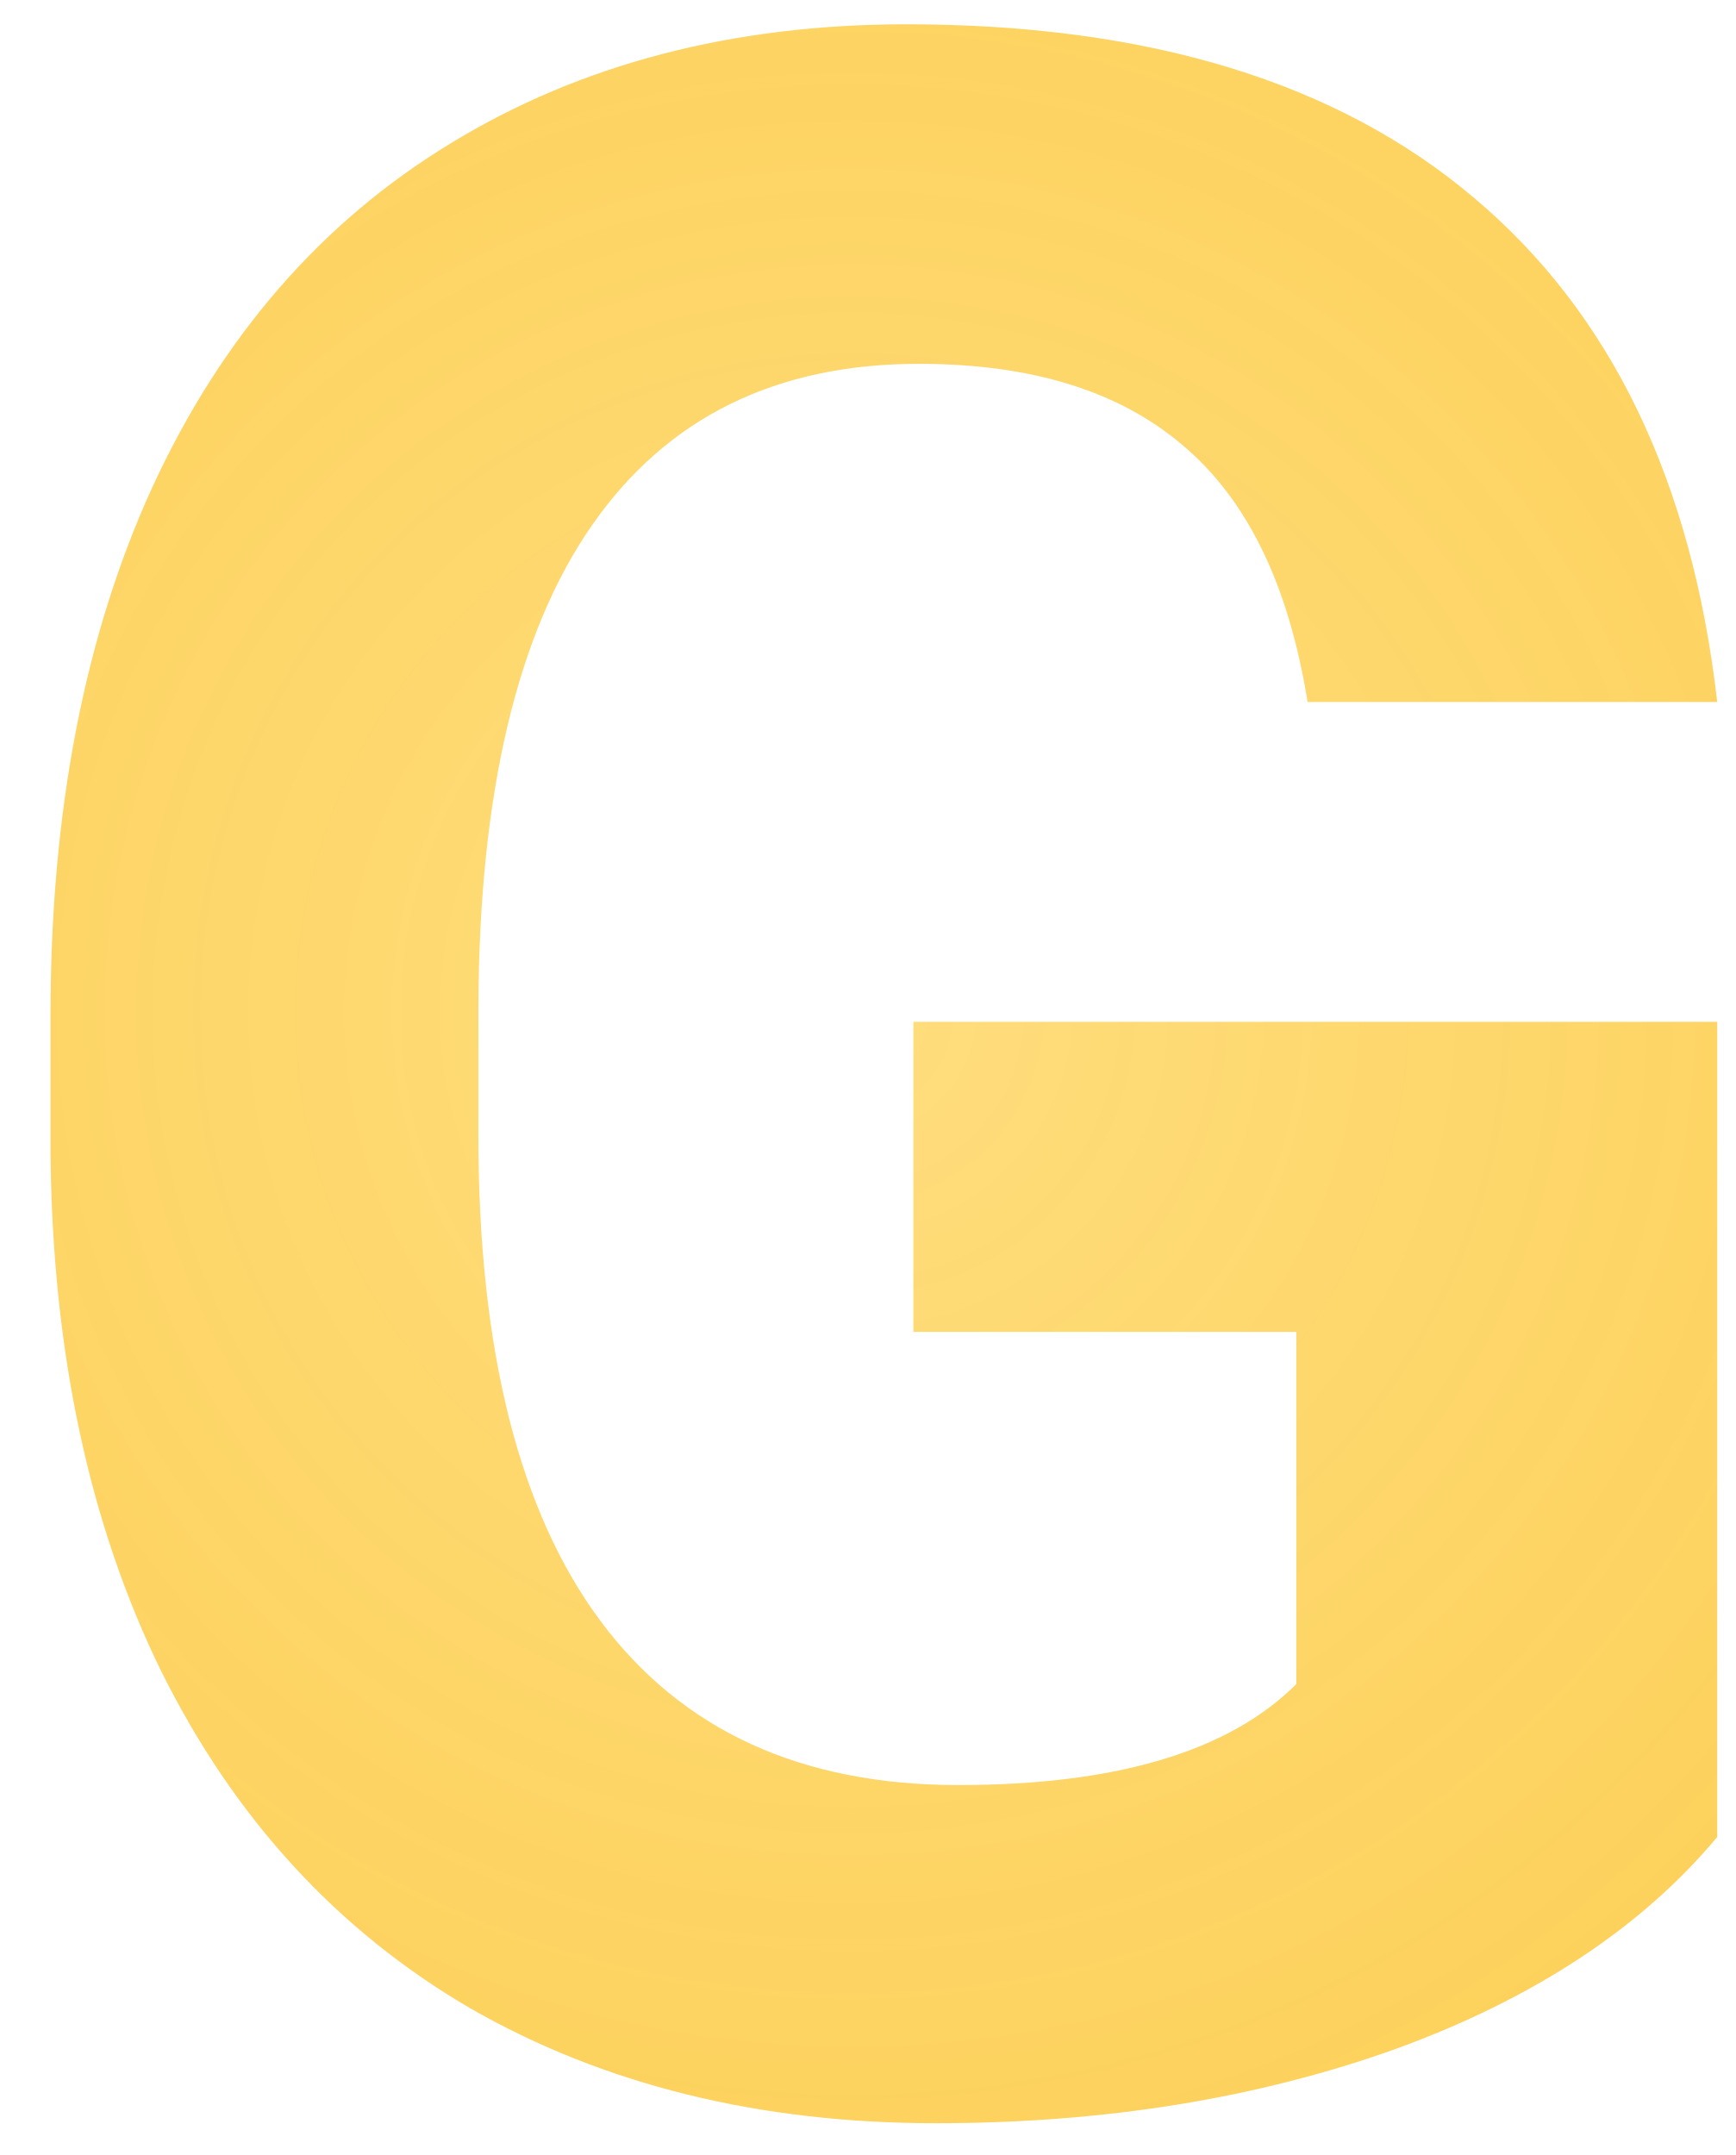
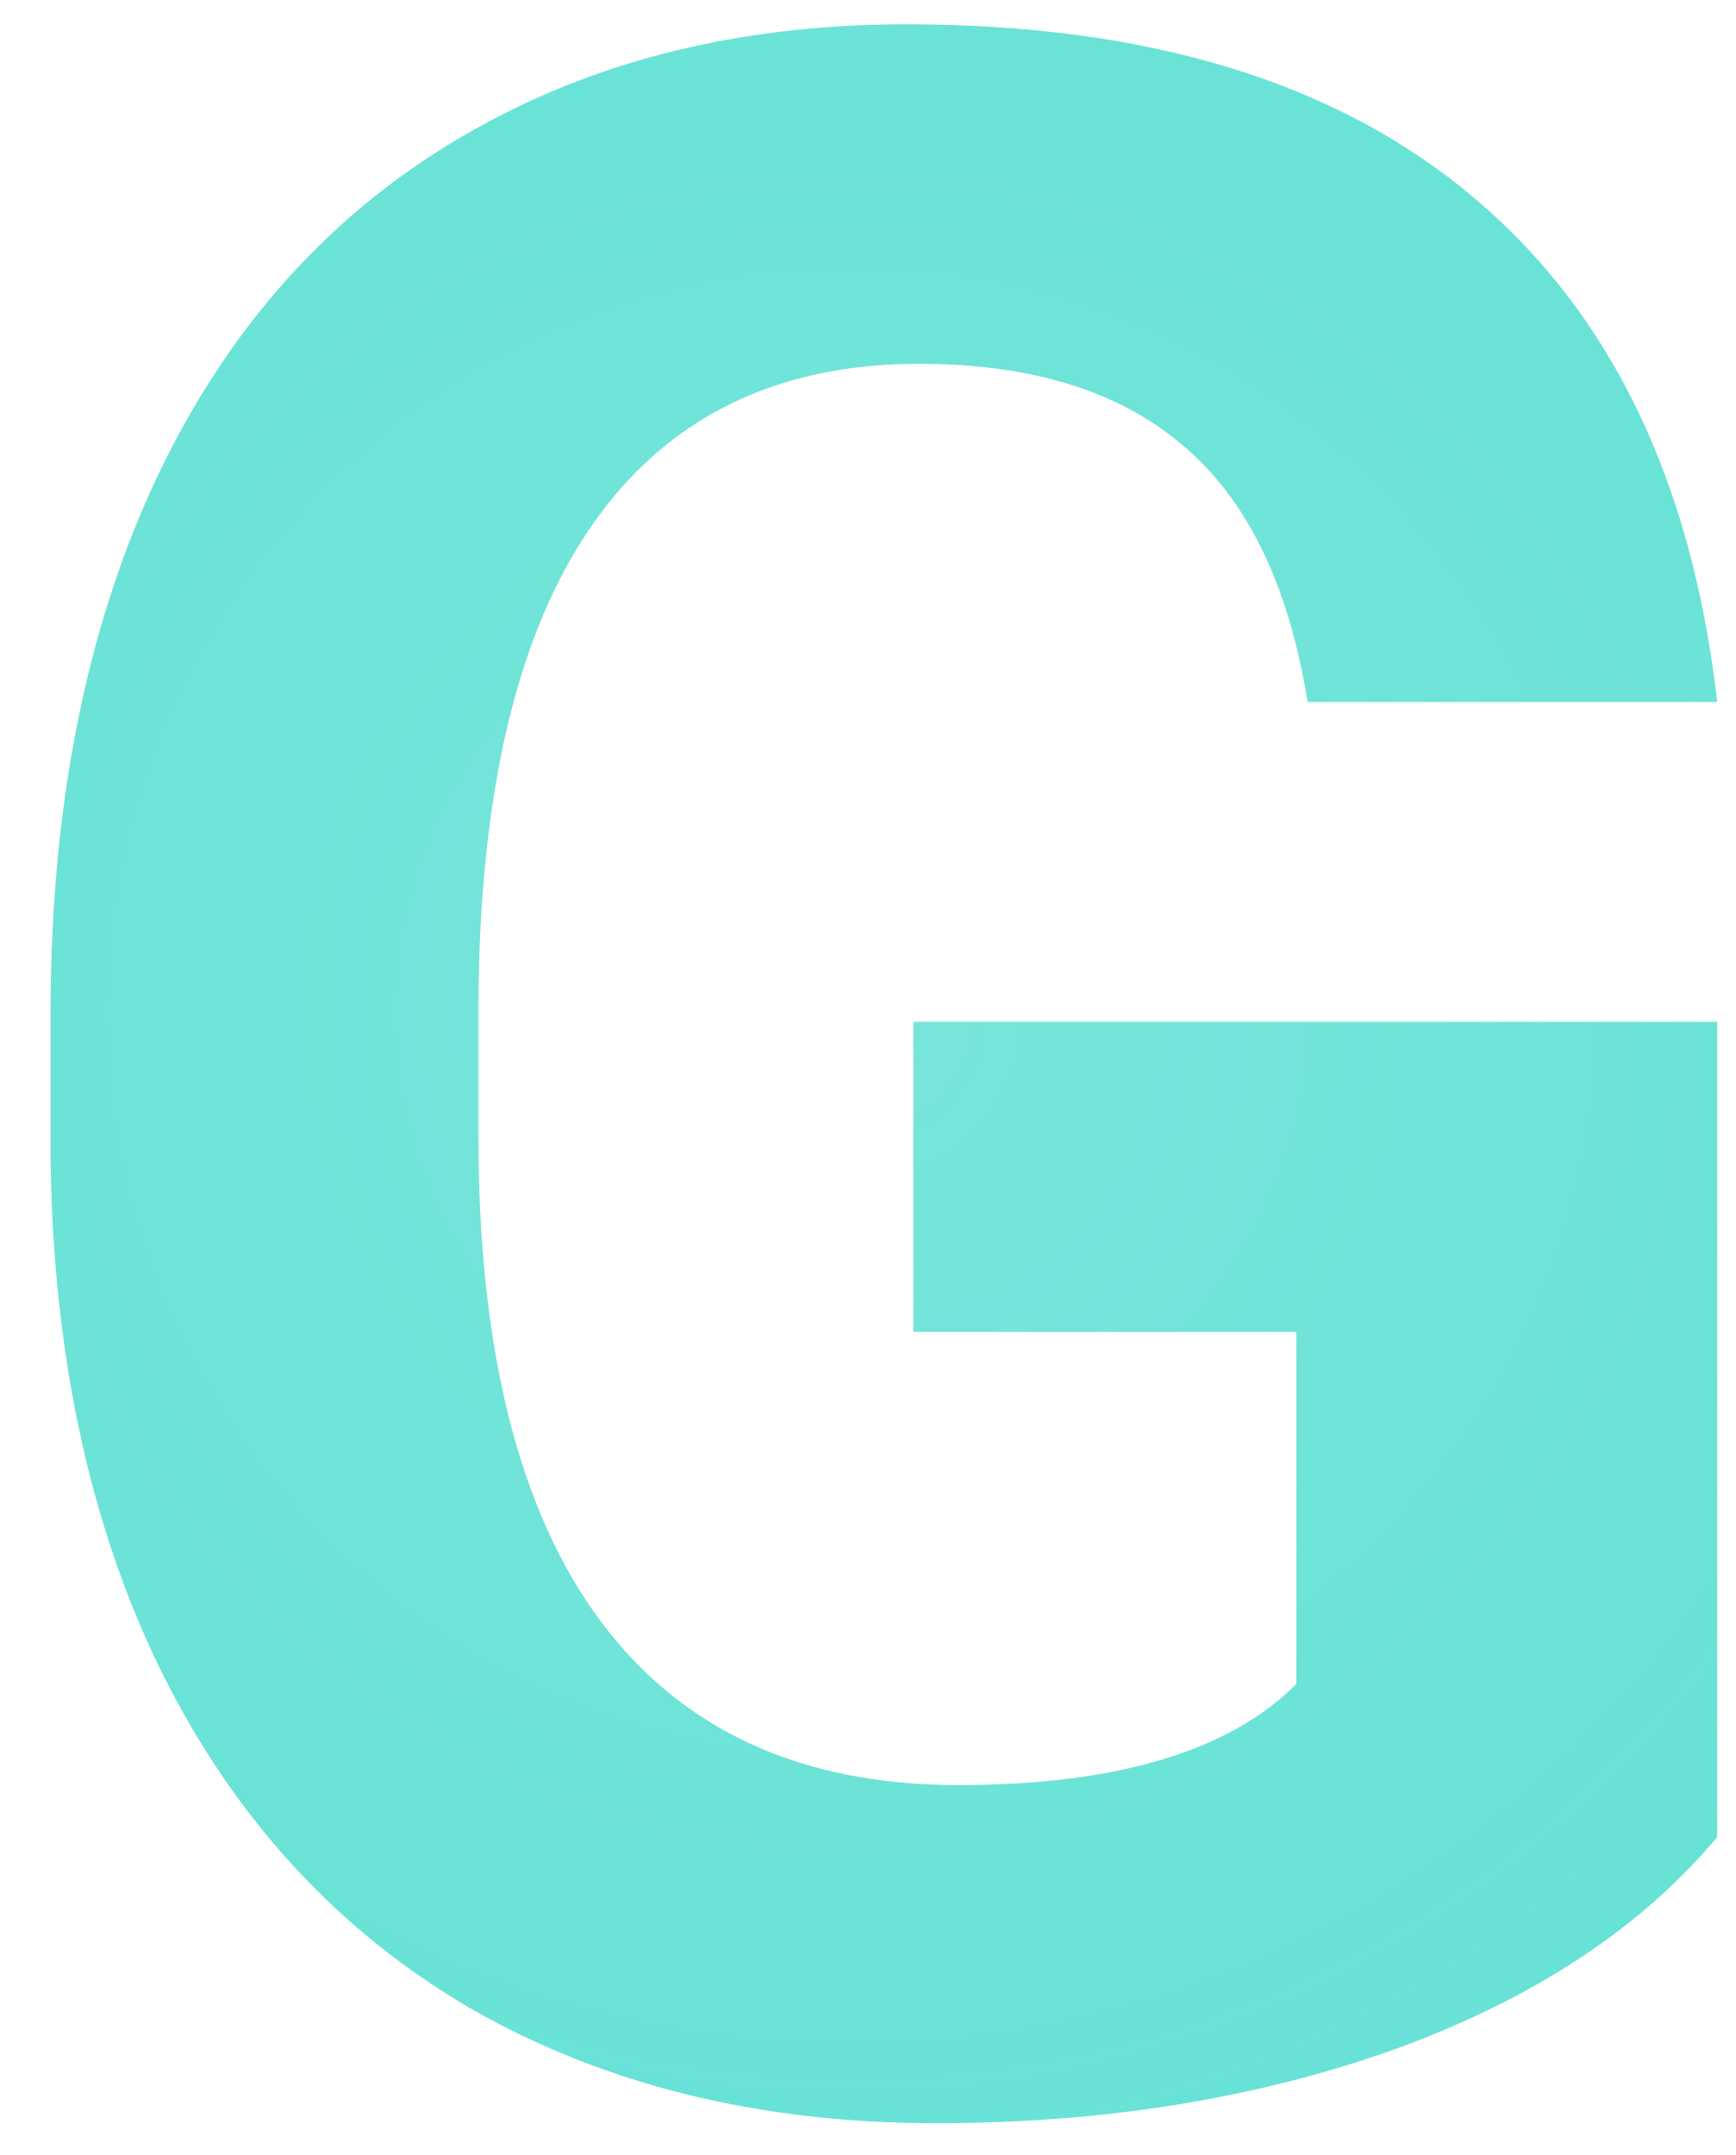
<svg xmlns="http://www.w3.org/2000/svg" width="29" height="36" viewBox="0 0 29 36" fill="none">
  <path d="M28.688 30.688C27.422 32.203 25.633 33.383 23.32 34.227C21.008 35.055 18.445 35.469 15.633 35.469C12.68 35.469 10.086 34.828 7.852 33.547C5.633 32.25 3.914 30.375 2.695 27.922C1.492 25.469 0.875 22.586 0.844 19.273V16.953C0.844 13.547 1.414 10.602 2.555 8.117C3.711 5.617 5.367 3.711 7.523 2.398C9.695 1.07 12.234 0.406 15.141 0.406C19.188 0.406 22.352 1.375 24.633 3.312C26.914 5.234 28.266 8.039 28.688 11.727H21.844C21.531 9.773 20.836 8.344 19.758 7.438C18.695 6.531 17.227 6.078 15.352 6.078C12.961 6.078 11.141 6.977 9.891 8.773C8.641 10.57 8.008 13.242 7.992 16.789V18.969C7.992 22.547 8.672 25.25 10.031 27.078C11.391 28.906 13.383 29.82 16.008 29.82C18.648 29.82 20.531 29.258 21.656 28.133V22.25H15.258V17.07H28.688V30.688Z" fill="url(#paint0_diamond)" />
  <defs>
    <radialGradient id="paint0_diamond" cx="0" cy="0" r="1" gradientUnits="userSpaceOnUse" gradientTransform="translate(14.2424 16.8929) rotate(88.0754) scale(45.1147 45.0815)">
-       <stop stop-color="#FFD458" stop-opacity="0.78" />
-       <stop offset="1" stop-color="#F9BF2E" />
+       <stop stop-color="#52ded0" stop-opacity="0.78" />
+       <stop offset="1" stop-color="#52ded0" />
    </radialGradient>
  </defs>
</svg>
